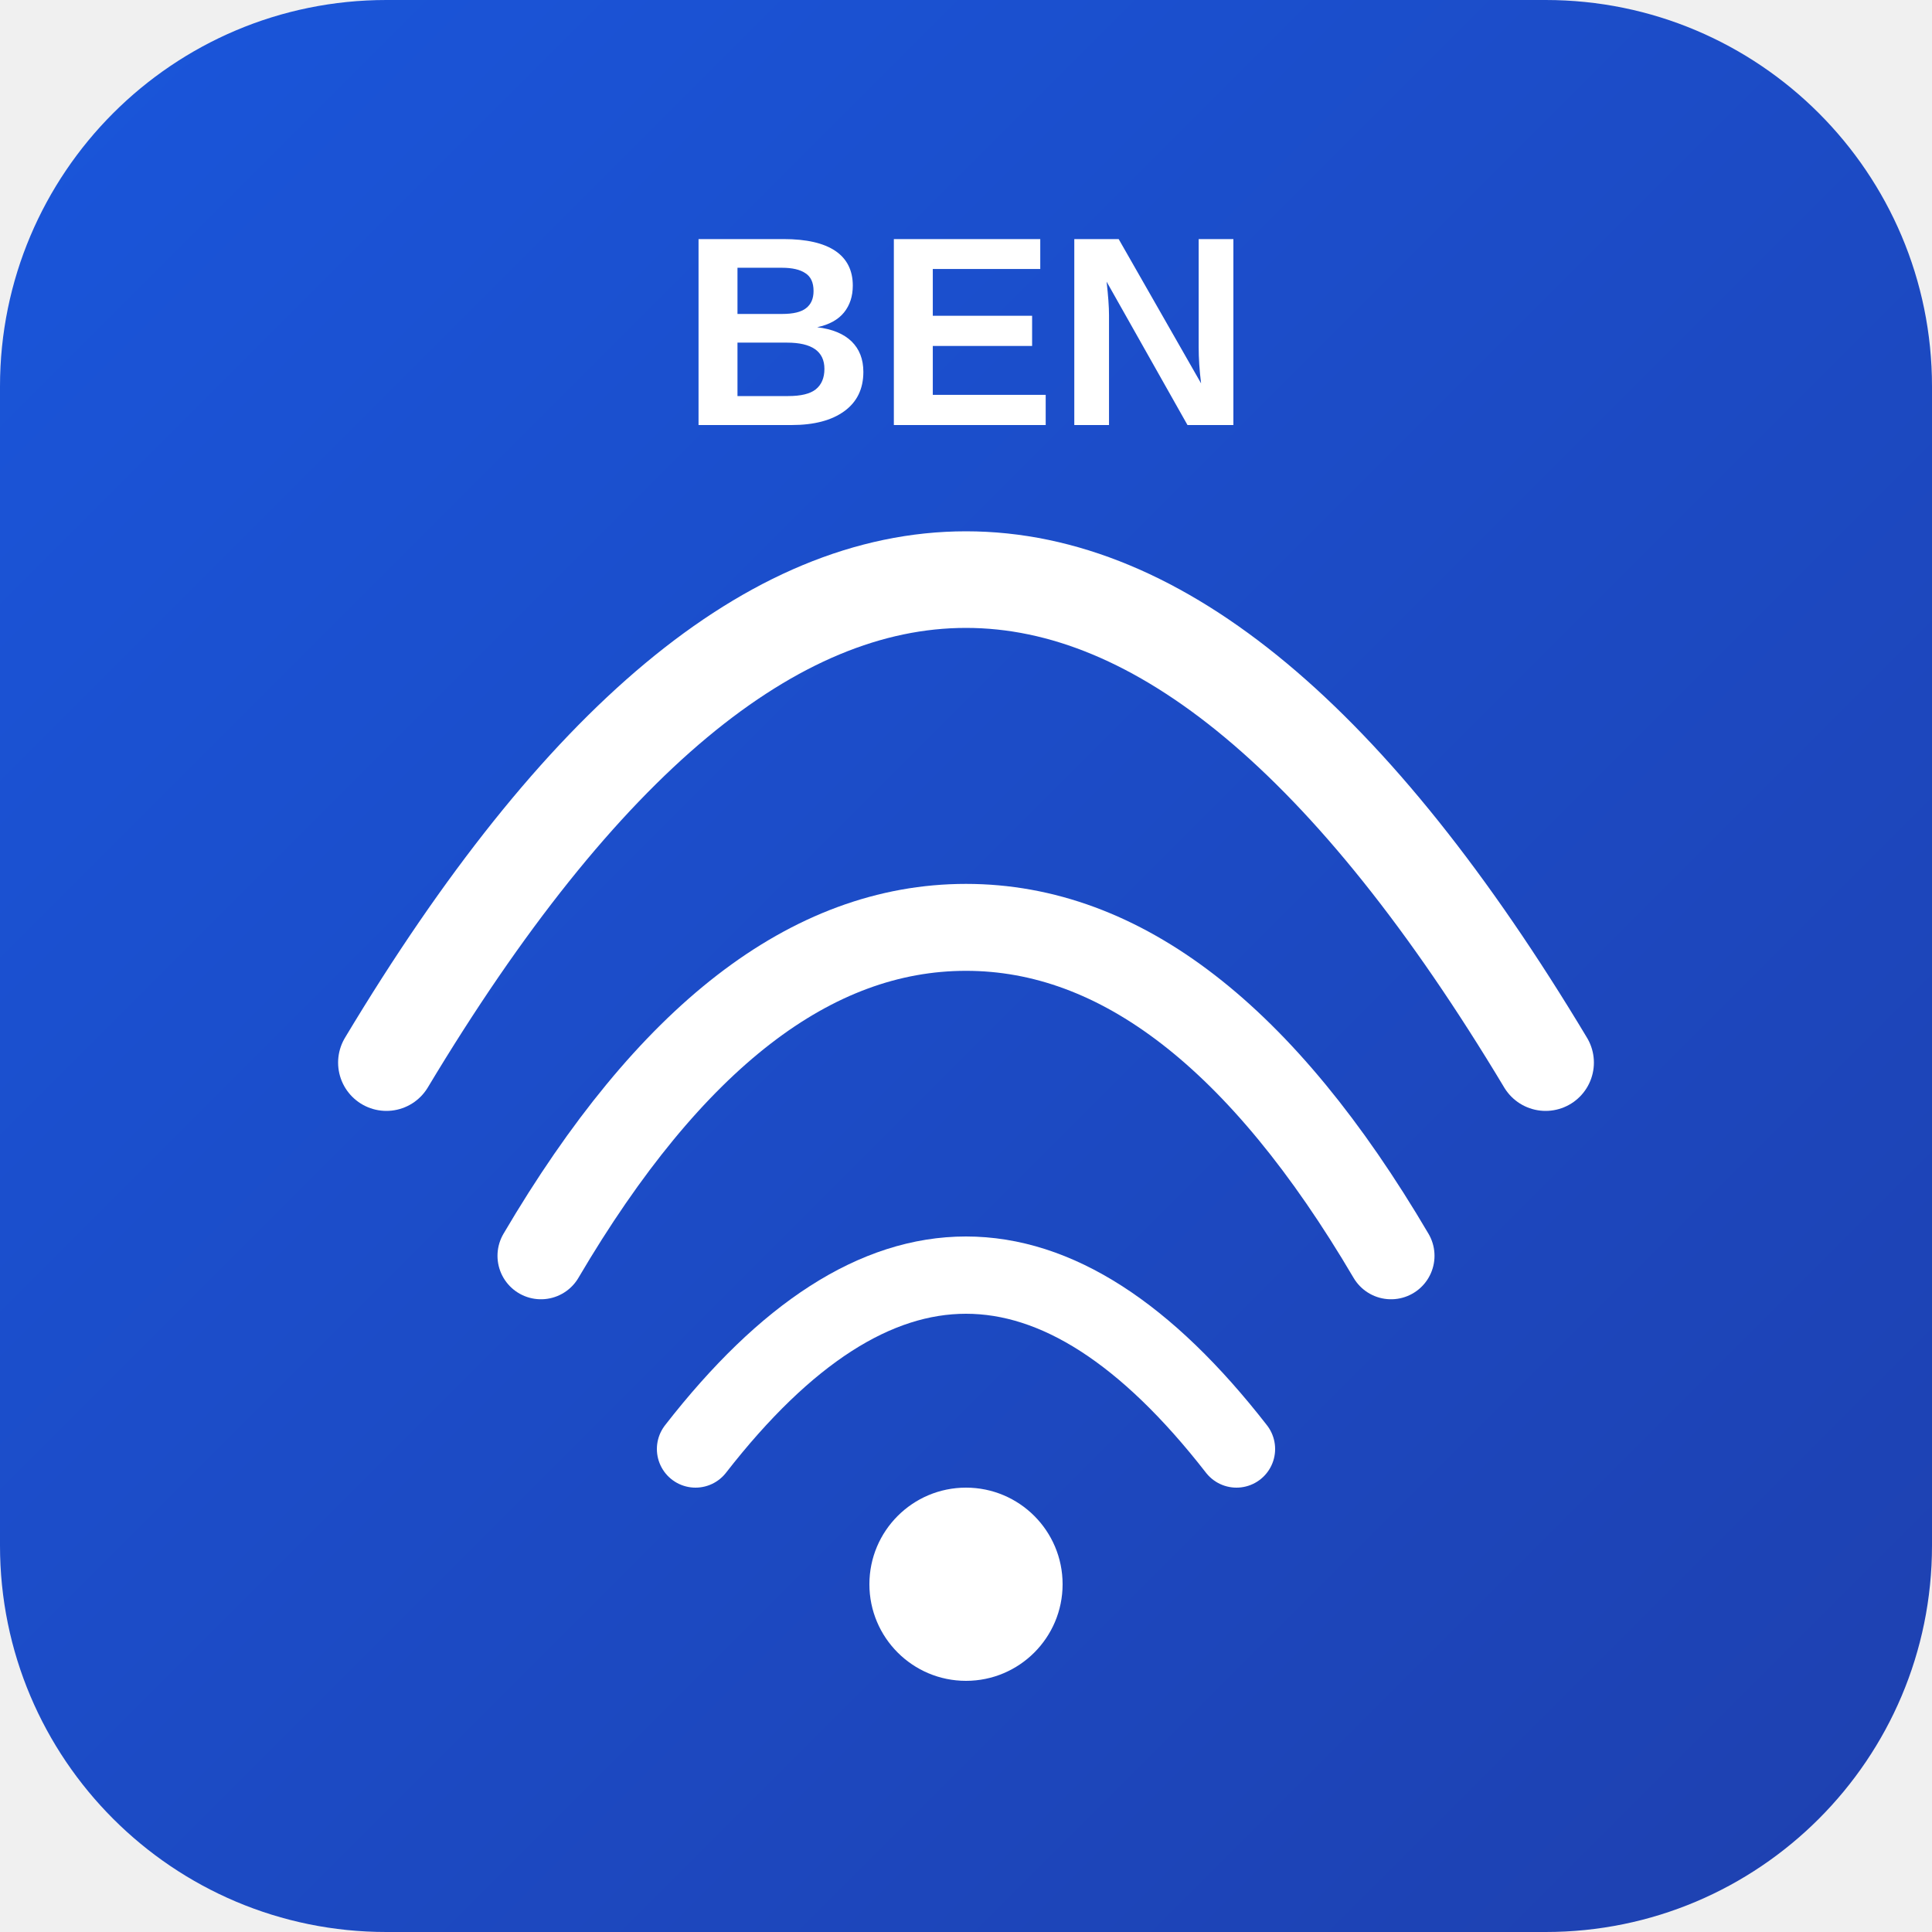
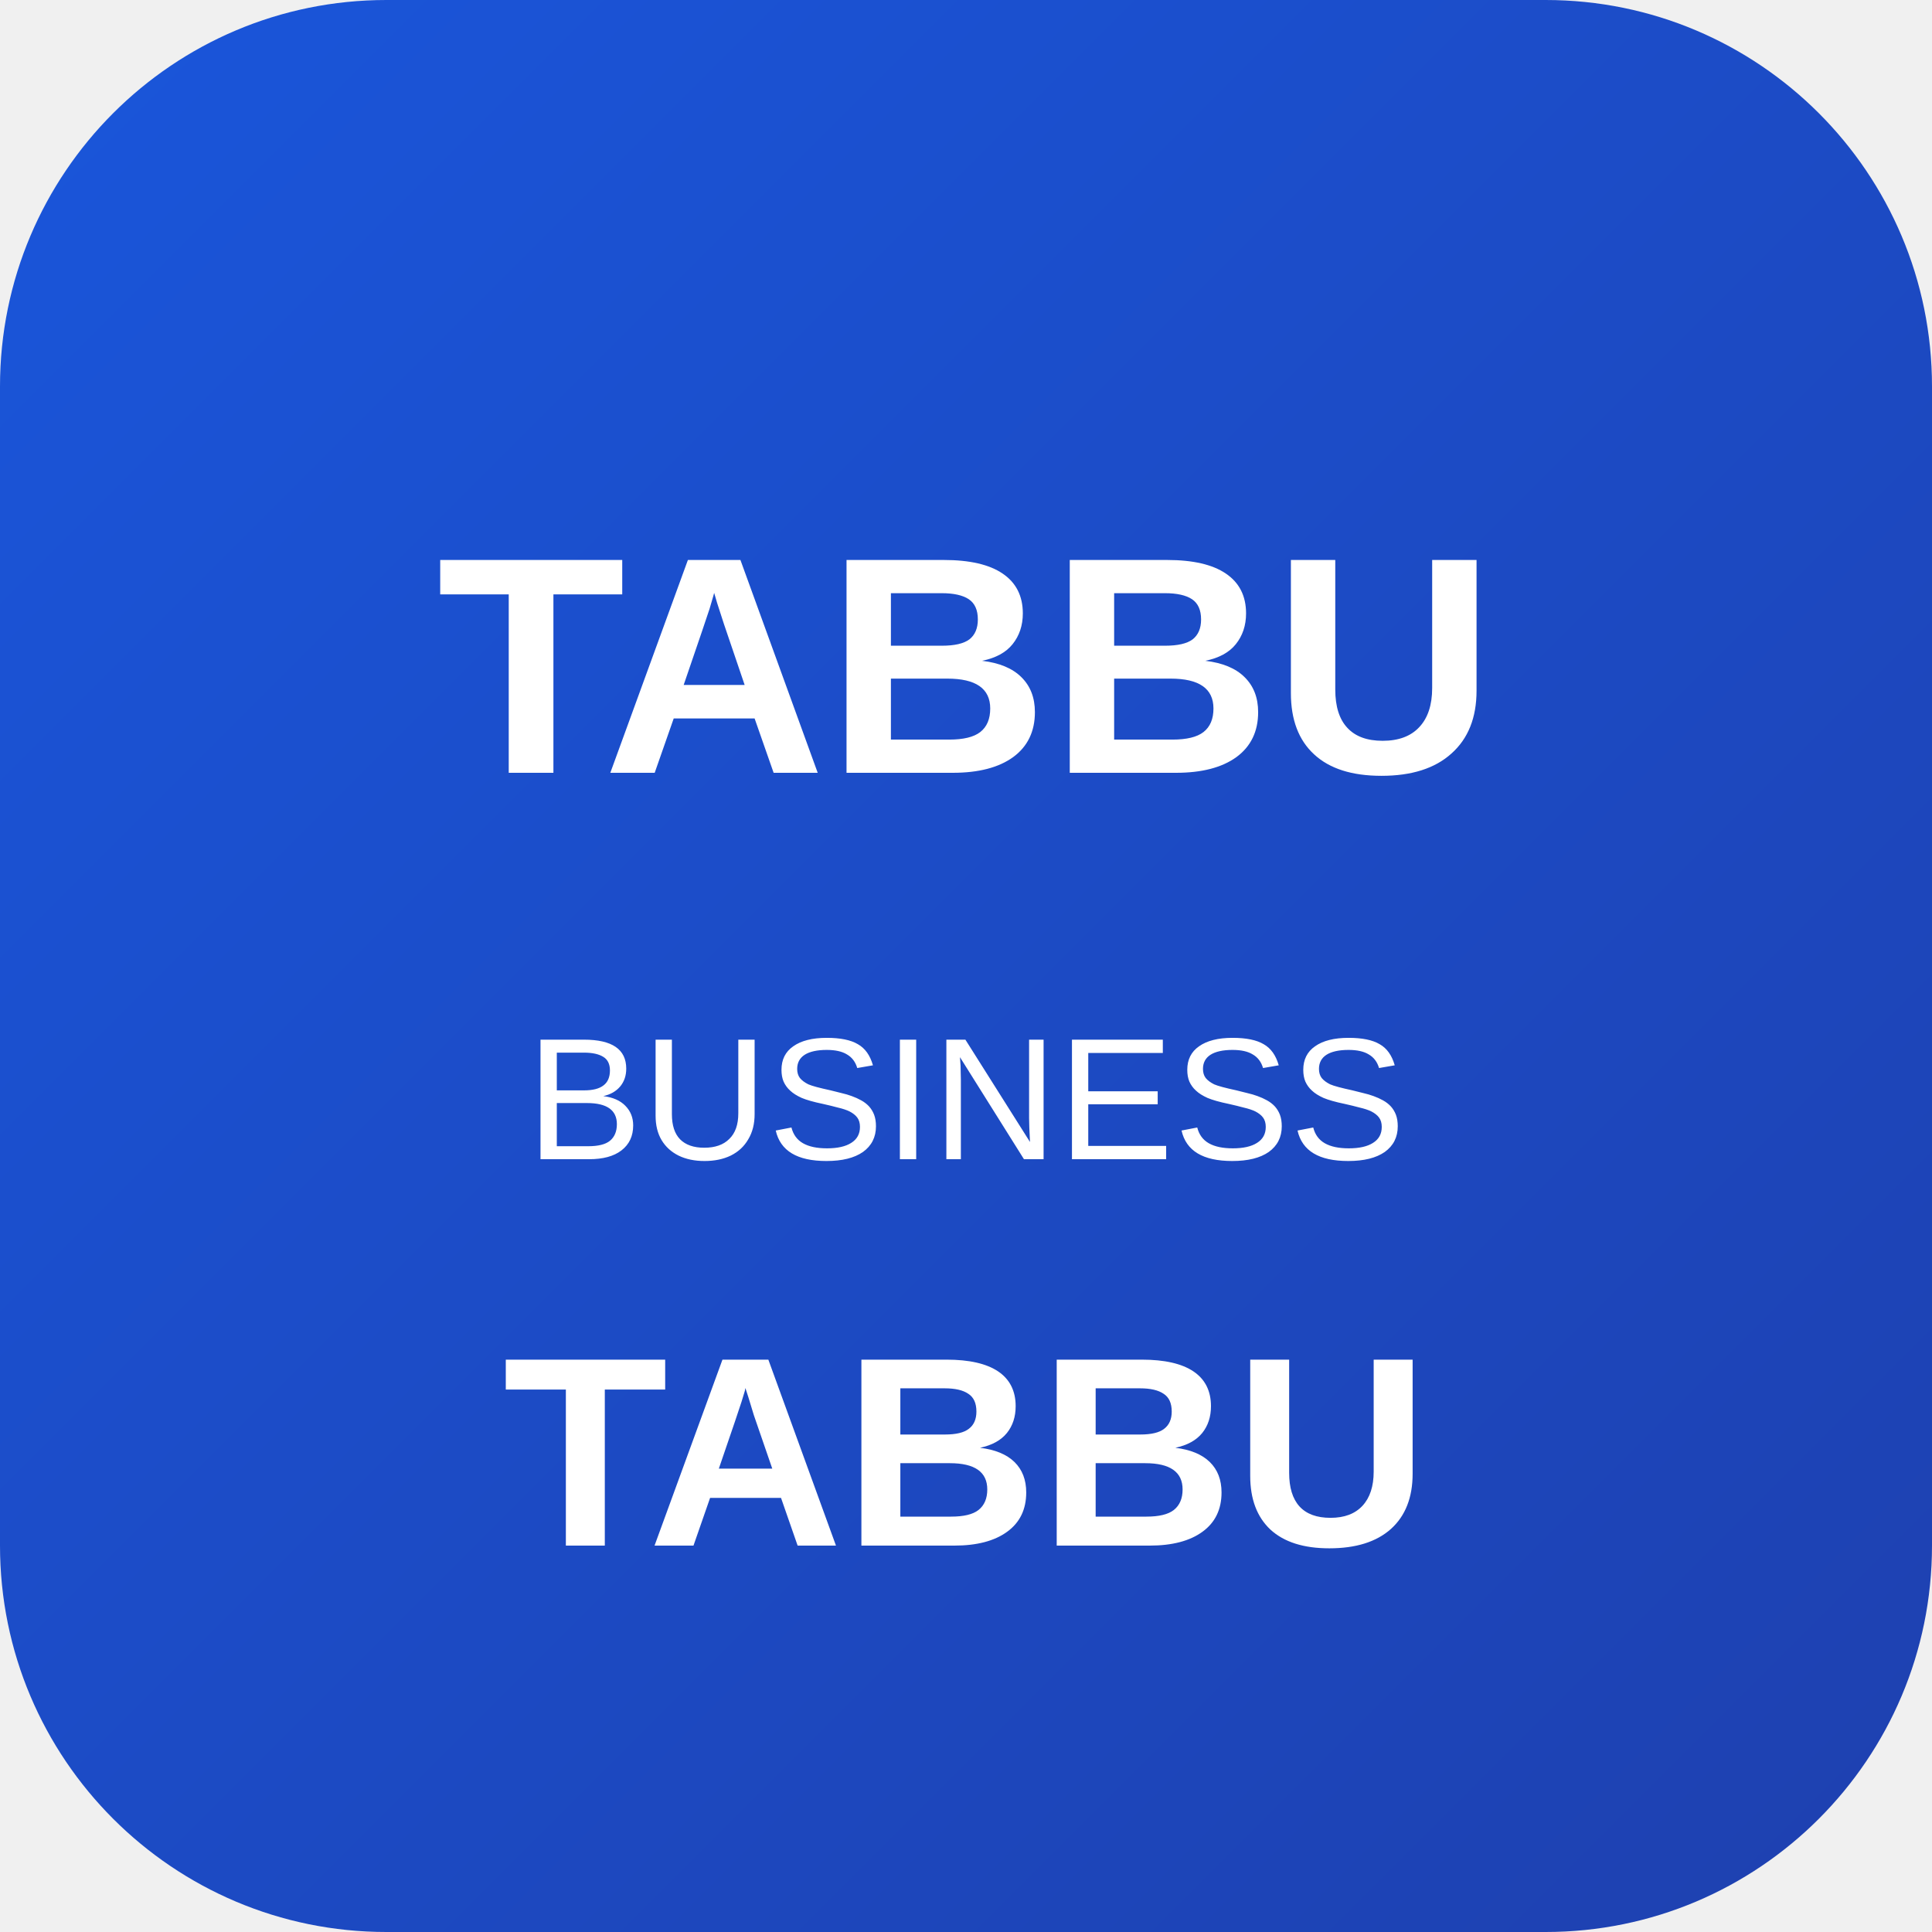
<svg xmlns="http://www.w3.org/2000/svg" viewBox="0 0 100 100">
  <defs>
    <linearGradient id="bg" x1="0%" y1="0%" x2="100%" y2="100%">
      <stop offset="0%" style="stop-color:#1a56db" />
      <stop offset="100%" style="stop-color:#1e40af" />
    </linearGradient>
  </defs>
  <rect width="100" height="100" rx="20" fill="url(#bg)" />
-   <path d="M20 55 Q35 30 50 30 Q65 30 80 55" fill="none" stroke="white" stroke-width="5" stroke-linecap="round" />
-   <path d="M28 65 Q38 48 50 48 Q62 48 72 65" fill="none" stroke="white" stroke-width="4.5" stroke-linecap="round" />
-   <path d="M36 75 Q43 66 50 66 Q57 66 64 75" fill="none" stroke="white" stroke-width="4" stroke-linecap="round" />
-   <circle cx="50" cy="82" r="5" fill="white" />
-   <text x="50" y="22" text-anchor="middle" fill="white" font-size="14" font-weight="bold" font-family="Arial">BEN</text>
+   <text x="50" y="40" text-anchor="middle" fill="white" font-size="16" font-weight="bold" font-family="Arial">TABBU</text>
+   <text x="50" y="60" text-anchor="middle" fill="white" font-size="9" font-family="Arial">BUSINESS</text>
+   <text x="50" y="80" text-anchor="middle" fill="white" font-size="14" font-weight="bold" font-family="Arial">TABBU</text>
</svg>
